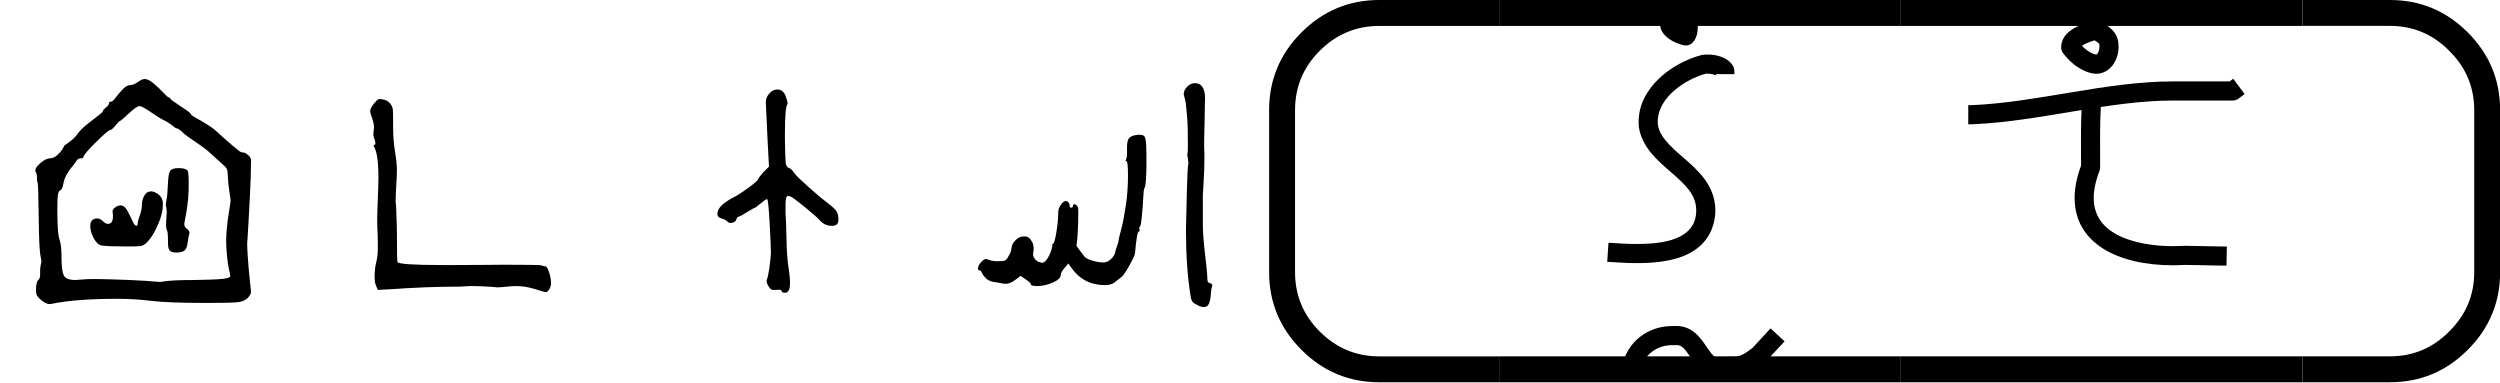
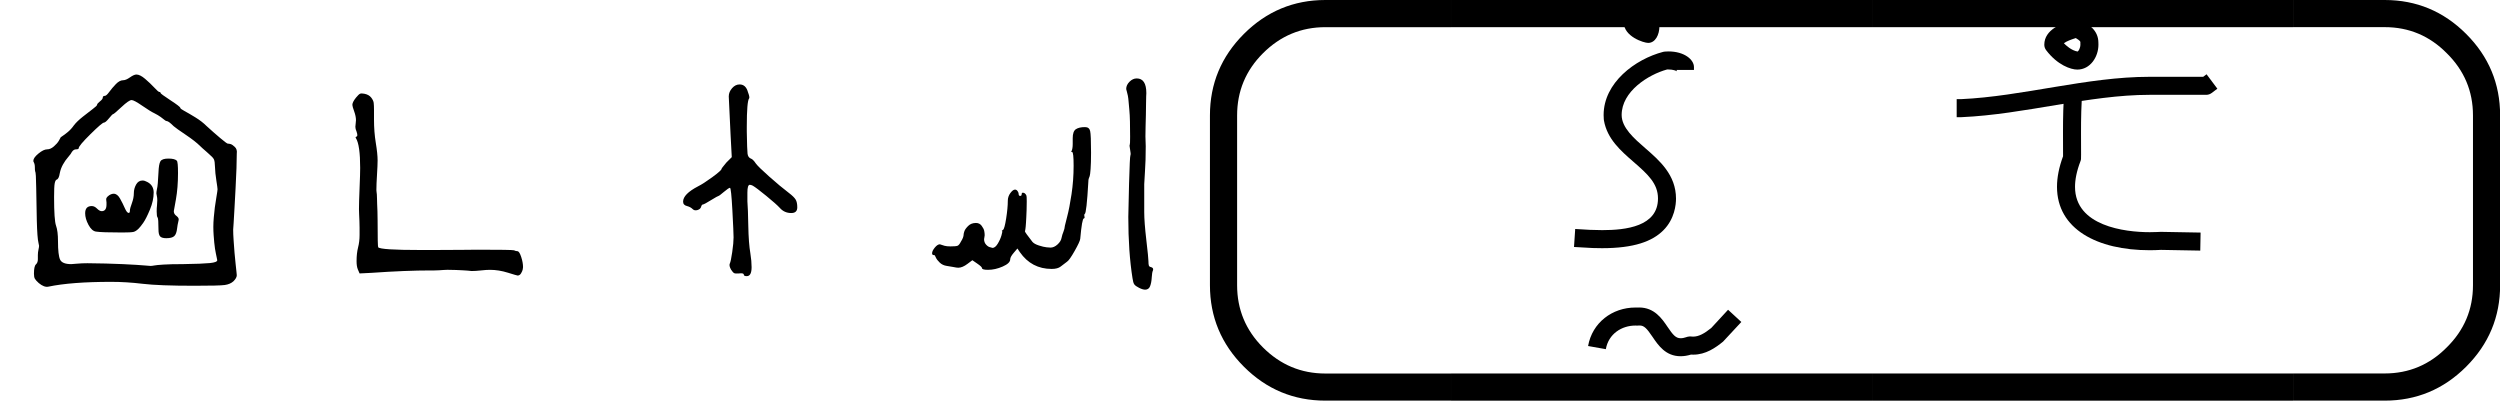
- <svg xmlns="http://www.w3.org/2000/svg" version="1.1" width="6540" height="1000" viewBox="0 0 6540 1000">
-   <path d="M126 137Q126 137 126 151Q126 160 128.0 169.0Q130 178 130 182Q130 184 128 192Q124 208 122.5 266.0Q121 324 120.5 375.0Q120 426 117 430Q116 433 116.0 443.5Q116 454 112 461Q111 462 111 465Q111 475 128.0 489.0Q145 503 157 503Q168 503 179.0 512.5Q190 522 195.5 531.0Q201 540 201 541Q201 543 207.5 547.0Q214 551 225.5 560.5Q237 570 246 583Q256 596 275.5 611.5Q295 627 309.0 637.5Q323 648 323 651Q323 655 332.5 662.5Q342 670 342 675Q342 681 349 681Q354 681 363.5 694.0Q373 707 385.5 720.0Q398 733 410 733Q419 733 432.5 742.5Q446 752 454 752Q466 752 483.0 737.5Q500 723 513.5 708.5Q527 694 530 694Q533 694 533.5 693.5Q534 693 534 691Q534 688 567.0 666.5Q600 645 600 641Q600 638 614.0 630.5Q628 623 650.0 609.5Q672 596 687 581Q711 559 733.0 540.5Q755 522 758 522Q762 522 767.5 520.5Q773 519 781.5 511.0Q790 503 788 489Q788 472 787.0 440.0Q786 408 784.0 374.0Q782 340 780.5 309.0Q779 278 777.5 257.5Q776 237 776 236Q776 221 777.5 199.5Q779 178 780.5 159.0Q782 140 784.0 123.0Q786 106 787.0 95.0Q788 84 788 84Q788 75 777 64Q766 54 748.0 51.5Q730 49 647 49Q529 49 475.0 55.5Q421 62 370 62Q237 62 161 46Q147 43 129 58Q119 67 116.0 72.5Q113 78 113 89Q113 114 119.5 120.0Q126 126 126 137ZM291 124Q320 124 351.5 123.0Q383 122 408.5 121.0Q434 120 455.0 118.5Q476 117 488.5 116.0Q501 115 501 115Q506 115 513.5 116.5Q521 118 544.5 119.5Q568 121 609 121Q674 122 698.5 124.5Q723 127 723 134Q723 134 722.5 136.5Q722 139 721.0 144.0Q720 149 718.5 156.0Q717 163 715.5 172.5Q714 182 713.0 193.0Q712 204 711.0 217.5Q710 231 710 245Q710 259 711.5 276.5Q713 294 715.0 310.0Q717 326 719.5 339.5Q722 353 723.0 361.5Q724 370 724 370Q724 374 720.0 399.5Q716 425 715.5 444.0Q715 463 712.0 469.5Q709 476 696 487Q693 490 686.0 496.0Q679 502 674.0 506.5Q669 511 666 514Q650 530 618.0 551.5Q586 573 578 580Q561 597 555 597Q552 597 548.0 600.5Q544 604 535.0 610.5Q526 617 514 623Q501 629 473.5 648.0Q446 667 438 667Q429 667 404.0 643.5Q379 620 376 620Q374 620 362.5 606.0Q351 592 346 592Q340 592 301.0 553.5Q262 515 262 507Q262 503 253 503Q245 503 239 494Q237 489 227.0 477.5Q217 466 209.5 452.5Q202 439 199 424Q196 404 188 402Q184 400 182.0 389.5Q180 379 180 344Q180 267 186.5 249.0Q193 231 193 197Q193 151 200.0 136.0Q207 121 237 121Q241 121 256.5 122.5Q272 124 291 124Z" transform="translate(0.00,833.33) scale(0.8333,-0.8333)" fill="#000000" />
-   <path d="m 432.427,-300.259 c 0,-4 2.167,-11.833 6.5,-23.5 4.333,-11.667 6.5,-22.833 6.5,-33.5 0,-10 2.5,-19.5 7.5,-28.5 5,-9 12.167,-13.5 21.5,-13.5 4.667,0 10,1.667 16,5 14,7.333 21,19 21,35 0,18 -4.167,37 -12.5,57 -8.333,20 -15.667,34.5 -22,43.5 -6.333,9 -11.5,15.5 -15.5,19.5 -6,6 -11.667,9.667 -17,11 -5.333,1.333 -18,2 -38,2 -45.333,0 -74.333,-1 -87,-3 -9.333,-1.333 -17.667,-8.833 -25,-22.5 -7.333,-13.667 -11,-26.5 -11,-38.5 0,-16 7.333,-24 22,-24 6,0 11.833,2.833 17.5,8.5 5.667,5.667 10.833,8.5 15.5,8.5 10.667,0 16,-7.333 16,-22 v -7 c -1.333,-7.333 -1.333,-12.333 0,-15 1.333,-2.667 4.333,-5.667 9,-9 5.333,-3.333 10.333,-5 15,-5 8,0 15,5.333 21,16 6,10.667 11.333,21.333 16,32 4.667,10.667 9,16 13,16 2.667,0 4,-3 4,-9 z m 95,-126 c 0.667,-18.667 2.833,-31 6.5,-37 3.667,-6 12.5,-9 26.5,-9 14,0 23.333,2.333 28,7 2.667,2.667 4,16.333 4,41 0,32.667 -2.333,62 -7,88 l -7,39 c 0,6.667 3,12 9,16 6,4.667 8.333,9.333 7,14 -2.667,11.333 -4.333,20.333 -5,27 -1.333,12.667 -4.5,21.333 -9.5,26 -5,4.667 -13.833,7 -26.5,7 -10,0 -16.833,-2 -20.5,-6 -3.667,-4 -5.5,-11.667 -5.5,-23 0,-24.667 -1,-38 -3,-40 -2,-2 -3,-8.667 -3,-20 0,-8 0.333,-14.333 1,-19 0.667,-7.333 1,-13.333 1,-18 0,-6 -0.5,-11 -1.5,-15 -1,-4 -1.5,-6.667 -1.5,-8 0,-3.333 0.667,-8.333 2,-15 2,-7.333 3.667,-25.667 5,-55 z" transform="translate(0.00,833.33) scale(0.8333,0.8333)" fill="#000000" />
-   <path d="M178 600Q178 613 172.0 629.5Q166 646 166 651Q166 660 178 675Q187 686 191.5 688.0Q196 690 206 688Q221 685 228.5 675.5Q236 666 237.0 657.5Q238 649 238 634V602Q238 561 244.0 524.5Q250 488 250 466Q250 451 248.0 418.5Q246 386 246 369Q246 369 246.0 367.0Q246 365 246.5 361.5Q247 358 247.5 353.0Q248 348 248.0 339.5Q248 331 248.5 321.0Q249 311 249.5 296.5Q250 282 250 266Q250 179 252 177Q260 168 392 168Q392 168 438.0 168.0Q484 168 532.0 168.5Q580 169 584 169Q698 169 704 167Q710 164 716 164Q722 163 728.0 144.5Q734 126 734 111Q734 109 733.0 103.5Q732 98 727.5 90.5Q723 83 716 83Q714 83 683.5 92.5Q653 102 624 102Q612 102 594.0 100.0Q576 98 562 98Q562 98 558.5 98.5Q555 99 548.0 99.5Q541 100 532.0 100.5Q523 101 510.5 101.5Q498 102 486 102Q485 102 480.5 102.0Q476 102 469.0 101.5Q462 101 454.5 100.5Q447 100 439.5 100.0Q432 100 428 100Q344 100 230 92L190 90L184 104Q180 114 180 131Q180 157 185.0 176.5Q190 196 190 218Q190 218 190.0 225.0Q190 232 190.0 242.5Q190 253 189.5 264.5Q189 276 188.5 287.0Q188 298 188 304Q188 326 190.0 374.0Q192 422 192 441Q192 517 178 540Q176 543 177.0 544.0Q178 545 180.0 545.5Q182 546 182.5 549.5Q183 553 180 562Q176 571 176 578Q176 581 177.0 588.5Q178 596 178 600Z" transform="translate(830.00,833.33) scale(0.8333,-0.8333)" fill="#000000" />
-   <path d="M428 210Q428 226 424.0 300.5Q420 375 416 375Q412 375 396.0 361.5Q380 348 378 348Q376 348 353.0 334.0Q330 320 328 320Q322 320 320 312Q318 304 308.0 301.0Q298 298 292 304Q285 311 274 314Q260 317 260 329Q260 354 310 380Q328 389 358.0 411.0Q388 433 388 438Q388 440 404 459L422 477L418 552Q412 678 412 679Q412 694 423.0 706.5Q434 719 448 719Q469 719 476 693Q482 677 480 673Q472 664 472 578V562Q473 500 474.5 488.5Q476 477 484 473Q493 470 502 456Q510 445 546.5 412.5Q583 380 612 358Q629 345 634.5 336.0Q640 327 640 310Q640 291 620 291Q597 291 582 308Q570 321 537.0 348.0Q504 375 492 382Q486 385 482 385Q474 385 474 359Q474 342 474 330Q476 306 477.0 248.5Q478 191 484 156Q488 131 488 111Q488 81 472 81Q462 81 462 86Q462 92 446 90Q434 89 430.0 91.0Q426 93 420 102Q412 116 415.5 123.0Q419 130 423.5 161.0Q428 192 428 210Z" transform="translate(1660.00,833.33) scale(0.8333,-0.8333)" fill="#000000" />
-   <path d="M550 540Q550 563 560.5 570.0Q571 577 591 577Q605 577 608.0 564.0Q611 551 611 492Q611 457 609.5 437.5Q608 418 606.5 414.0Q605 410 603.5 406.0Q602 402 602 395Q596 290 590 288Q588 287 588.5 283.0Q589 279 589.5 276.5Q590 274 587 273Q581 273 575 205Q574 196 556.5 165.0Q539 134 531 129Q525 125 510 113Q500 105 480 105Q413 105 374 161L366 173L354 159Q342 145 342 137Q342 124 317.0 113.0Q292 102 268 102Q248 102 248 108Q248 112 232 123L216 134L200 122Q183 109 169 109Q164 109 152.0 111.5Q140 114 131 115Q117 117 107.5 126.0Q98 135 94.5 143.0Q91 151 90 151H88Q82 151 82 157Q82 165 91.0 176.0Q100 187 108 187Q109 187 112.5 185.5Q116 184 123.5 182.0Q131 180 143 180Q161 180 166.5 182.0Q172 184 178 196Q187 210 187 220Q187 223 189.5 230.5Q192 238 202.0 248.0Q212 258 228 258Q240 258 247.0 248.5Q254 239 255.5 231.5Q257 224 257 217Q257 216 256.5 213.5Q256 211 256.0 210.0Q256 209 255.5 207.0Q255 205 255 204Q255 193 262.0 185.5Q269 178 276 177L283 175Q292 175 300.5 189.0Q309 203 313.0 217.0Q317 231 315 231Q312 231 318 235Q323 238 328.5 273.0Q334 308 334 332Q334 346 342.5 357.5Q351 369 358 369Q363 369 366.5 364.0Q370 359 370 355Q370 348 375.0 348.0Q380 348 380 353Q380 362 390 357Q394 354 396 349Q397 347 397 329Q397 314 396.5 300.5Q396 287 395.5 277.0Q395 267 394.5 259.0Q394 251 393.5 246.0Q393 241 392.5 237.5Q392 234 391.5 232.0Q391 230 391 230Q391 227 416 195Q422 188 437.5 183.0Q453 178 463.0 177.0Q473 176 476 176Q488 176 499.5 186.5Q511 197 513 209Q515 219 519.0 228.5Q523 238 524 249Q524 251 531.5 279.0Q539 307 546.0 353.5Q553 400 553 448Q553 494 548 494Q545 494 545 495Q545 495 546.5 498.0Q548 501 549.0 507.0Q550 513 550 521ZM763 739Q795 739 795 690Q795 690 794.5 679.5Q794 669 794.0 652.5Q794 636 793.5 617.0Q793 598 792.5 578.5Q792 559 792 546Q793 519 793 513Q793 465 790.5 430.0Q788 395 788 387V294Q788 261 795.0 201.0Q802 141 802 131Q802 120 803.5 116.0Q805 112 811 111Q820 108 817 100Q814 94 813.0 76.5Q812 59 807.5 47.5Q803 36 791 36Q783 36 771 42Q759 48 755.0 53.5Q751 59 749 74Q735 162 735 278Q735 298 737.5 388.5Q740 479 742 483Q744 487 741.0 502.0Q738 517 740 519Q741 520 741 545Q741 572 740.5 595.0Q740 618 738.5 633.5Q737 649 736.0 661.5Q735 674 733.5 681.5Q732 689 730.5 694.0Q729 699 728.5 701.5Q728 704 728 704Q728 717 739.0 728.0Q750 739 763 739Z" transform="translate(2490.00,833.33) scale(0.8333,-0.8333)" fill="#000000" />
-   <path d="M 24.638,12.488 H 20.722 q -1.482,0 -2.54,-1.058 -1.058,-1.058 -1.058,-2.54 V 3.598 q 0,-1.482 1.058,-2.54 Q 19.241,4e-6 20.722,4e-6 h 3.916 V 0.847 H 20.722 q -1.132,0 -1.947,0.815 -0.804,0.804 -0.804,1.937 v 5.292 q 0,1.132 0.804,1.937 0.815,0.815 1.947,0.815 h 3.916 z" transform="translate(1948.81,0.00) scale(80.0747,80.0747)" fill="#000000" />
-   <path d="M 75.015,0.847 V 4e-6 h 13.123 v 0.847 z m 0,11.642 v -0.847 h 13.123 v 0.847 z" transform="translate(-2085.08,0.00) scale(80.0747,80.0747)" fill="#000000" />
-   <path d="M 75.015,0.847 V 4e-6 h 13.123 v 0.847 z m 0,11.642 v -0.847 h 13.123 v 0.847 z" transform="translate(-1034.24,0.00) scale(80.0747,80.0747)" fill="#000000" />
-   <path d="m 87.715,4e-6 h 2.857 q 1.482,0 2.54,1.058 1.058,1.058 1.058,2.54 v 5.292 q 0,1.482 -1.058,2.54 -1.058,1.058 -2.54,1.058 h -2.857 v -0.847 h 2.857 q 1.132,0 1.937,-0.815 0.815,-0.804 0.815,-1.937 V 3.598 q 0,-1.132 -0.815,-1.937 -0.804,-0.815 -1.937,-0.815 h -2.857 z" transform="translate(-1000.34,0.00) scale(80.0747,80.0747)" fill="#000000" />
-   <path d="M 427.60,902.87 C 389.78,902.87 353.14,925.73 345.61,968.37 C 345.61,968.37 296.38,959.68 296.39,959.63 C 307.82,894.86 363.43,852.88 427.55,852.88 C 429.20,852.88 430.85,852.91 432.51,852.97 C 434.36,852.84 436.19,852.78 437.99,852.78 C 480.36,852.78 501.45,883.93 516.73,906.51 C 531.67,928.57 539.40,938.05 553.12,938.05 C 564.33,938.05 570.54,933.00 579.00,933.00 C 582.08,933.00 583.38,933.56 587.73,933.56 C 603.39,933.56 618.75,925.01 637.89,909.68 L 684.62,859.05 L 721.38,892.95 C 672.14,946.30 672.14,946.30 670.72,947.44 C 649.72,964.45 622.72,983.58 588.06,983.58 C 586.01,983.58 583.93,983.51 581.83,983.38 C 571.83,986.40 562.14,987.94 552.89,987.94 C 511.48,987.94 490.96,957.64 475.30,934.51 C 458.85,910.21 451.66,902.71 439.15,902.71 C 436.30,902.71 435.16,903.00 433.00,903.00 C 432.95,903.00 429.39,902.87 427.60,902.87  Z M 463.00,119.00 C 450.73,119.00 395.37,101.32 395.37,62.11 C 395.37,52.70 398.92,44.22 403.57,38.02 L 401.79,32.06 L 413.64,28.51 C 420.12,24.04 428.56,21.00 435.00,21.00 C 435.85,21.00 436.71,21.05 437.56,21.14 C 438.47,20.87 439.92,20.51 442.59,20.51 C 451.27,20.51 456.09,23.30 458.35,24.77 C 468.23,25.64 476.86,28.46 484.18,35.78 C 491.41,43.00 494.18,52.76 494.18,61.57 C 494.18,62.64 494.14,63.69 494.06,64.73 C 494.16,66.89 494.27,69.36 494.27,72.08 C 494.27,96.97 482.63,119.00 463.00,119.00  Z M 519.20,142.62 C 563.42,142.62 590.00,165.34 590.00,186.00 L 590.00,194.00 L 541.73,194.00 C 542.00,195.38 542.27,196.76 542.95,197.74 C 540.81,196.28 532.41,192.66 518.53,192.66 C 517.38,192.66 516.28,192.69 515.24,192.74 C 463.42,206.95 389.46,253.45 389.46,318.95 C 389.46,354.12 424.15,384.23 455.23,411.20 C 494.33,445.13 540.22,484.96 540.22,550.82 C 540.22,566.94 536.74,607.11 505.05,638.79 C 474.37,669.47 423.97,688.31 335.16,688.31 C 319.56,688.31 306.63,688.20 257.34,684.94 C 257.34,684.94 260.63,635.06 260.66,635.06 C 291.88,637.12 312.69,638.24 335.52,638.24 C 401.15,638.24 490.24,628.10 490.24,550.46 C 490.24,509.06 462.15,483.41 422.49,449.00 C 387.42,418.56 349.44,385.60 340.39,334.38 C 340.36,334.23 339.47,328.38 339.47,318.99 C 339.47,229.47 426.73,164.12 504.67,143.81 C 506.02,143.46 510.20,142.62 519.20,142.62 Z" transform="translate(3947.12,0.00) scale(1,1)" fill="#000000" />
-   <path d="M 394.00,124.00 C 394.00,81.45 444.29,65.03 462.44,59.10 C 462.44,59.10 462.90,53.08 462.93,53.08 C 494.27,55.49 494.27,55.49 498.95,58.04 C 514.72,66.62 544.03,82.57 544.03,118.54 C 544.03,118.87 544.02,119.19 544.02,119.52 C 544.10,120.95 544.14,122.38 544.14,123.81 C 544.14,157.82 521.51,193.00 485.48,193.00 C 467.69,193.00 430.32,180.54 399.02,139.03 C 395.68,134.60 394.00,129.30 394.00,124.00  Z M 486.35,142.95 C 488.73,142.04 494.13,133.57 494.13,123.32 C 494.13,121.96 494.00,121.60 494.00,120.00 C 494.00,118.93 494.08,118.15 494.08,117.18 C 494.08,115.59 494.08,113.18 481.33,105.54 C 468.40,109.74 456.48,113.88 448.31,119.91 C 453.65,125.47 469.09,140.05 486.35,142.95  Z M 446.02,428.68 C 446.02,427.98 445.86,367.32 445.86,366.70 C 445.86,326.74 446.47,286.29 450.11,245.75 C 450.11,245.75 499.90,250.22 499.89,250.25 C 496.44,288.67 495.85,328.01 495.85,367.85 C 495.85,368.62 496.01,428.05 496.01,428.66 C 496.01,441.70 496.01,442.63 494.33,446.99 C 483.61,474.89 479.21,498.48 479.21,518.20 C 479.21,626.87 616.98,643.92 686.53,643.92 C 703.77,643.92 715.09,643.00 717.00,643.00 L 827.46,645.01 C 827.46,645.01 826.55,694.99 826.54,694.99 C 717.52,693.01 717.52,693.01 717.52,693.01 C 707.08,693.62 696.55,693.94 685.98,693.94 C 541.10,693.94 429.22,635.50 429.22,518.13 C 429.22,492.19 434.72,463.99 446.01,433.40 C 446.02,431.83 446.02,430.26 446.02,428.68  Z M 162.45,275.00 C 332.96,267.45 512.54,213.00 685.47,213.00 C 685.98,213.00 686.49,213.00 687.00,213.00 C 687.04,213.00 802.32,213.00 834.66,213.00 L 844.02,205.98 C 844.02,205.98 874.02,245.99 873.98,246.02 C 857.98,258.02 857.98,258.02 857.98,258.02 C 853.56,261.34 848.28,263.00 843.00,263.00 L 685.59,263.00 C 518.31,263.00 339.14,317.32 164.10,324.97 C 163.73,324.99 163.37,325.00 163.00,325.00 L 151.00,325.00 L 151.00,275.00 L 162.45,275.00 Z" transform="translate(4997.97,0.00) scale(1,1)" fill="#000000" />
+ <svg xmlns="http://www.w3.org/2000/svg" version="1.1" width="6240" height="1000" viewBox="0 0 6240 1000">
+   <path d="M126 137Q126 137 126 151Q126 160 128.0 169.0Q130 178 130 182Q130 184 128 192Q124 208 122.5 266.0Q121 324 120.5 375.0Q120 426 117 430Q116 433 116.0 443.5Q116 454 112 461Q111 462 111 465Q111 475 128.0 489.0Q145 503 157 503Q168 503 179.0 512.5Q190 522 195.5 531.0Q201 540 201 541Q201 543 207.5 547.0Q214 551 225.5 560.5Q237 570 246 583Q256 596 275.5 611.5Q295 627 309.0 637.5Q323 648 323 651Q323 655 332.5 662.5Q342 670 342 675Q342 681 349 681Q354 681 363.5 694.0Q373 707 385.5 720.0Q398 733 410 733Q419 733 432.5 742.5Q446 752 454 752Q466 752 483.0 737.5Q500 723 513.5 708.5Q527 694 530 694Q533 694 533.5 693.5Q534 693 534 691Q534 688 567.0 666.5Q600 645 600 641Q600 638 614.0 630.5Q628 623 650.0 609.5Q672 596 687 581Q711 559 733.0 540.5Q755 522 758 522Q762 522 767.5 520.5Q773 519 781.5 511.0Q790 503 788 489Q788 472 787.0 440.0Q786 408 784.0 374.0Q782 340 780.5 309.0Q779 278 777.5 257.5Q776 237 776 236Q776 221 777.5 199.5Q779 178 780.5 159.0Q782 140 784.0 123.0Q786 106 787.0 95.0Q788 84 788 84Q788 75 777 64Q766 54 748.0 51.5Q730 49 647 49Q529 49 475.0 55.5Q421 62 370 62Q237 62 161 46Q147 43 129 58Q119 67 116.0 72.5Q113 78 113 89Q113 114 119.5 120.0Q126 126 126 137ZM291 124Q320 124 351.5 123.0Q383 122 408.5 121.0Q434 120 455.0 118.5Q476 117 488.5 116.0Q501 115 501 115Q506 115 513.5 116.5Q521 118 544.5 119.5Q568 121 609 121Q674 122 698.5 124.5Q723 127 723 134Q723 134 722.5 136.5Q722 139 721.0 144.0Q720 149 718.5 156.0Q717 163 715.5 172.5Q714 182 713.0 193.0Q712 204 711.0 217.5Q710 231 710 245Q710 259 711.5 276.5Q713 294 715.0 310.0Q717 326 719.5 339.5Q722 353 723.0 361.5Q724 370 724 370Q724 374 720.0 399.5Q716 425 715.5 444.0Q715 463 712.0 469.5Q709 476 696 487Q693 490 686.0 496.0Q679 502 674.0 506.5Q669 511 666 514Q650 530 618.0 551.5Q586 573 578 580Q561 597 555 597Q552 597 548.0 600.5Q544 604 535.0 610.5Q526 617 514 623Q501 629 473.5 648.0Q446 667 438 667Q429 667 404.0 643.5Q379 620 376 620Q374 620 362.5 606.0Q351 592 346 592Q340 592 301.0 553.5Q262 515 262 507Q262 503 253 503Q245 503 239 494Q237 489 227.0 477.5Q217 466 209.5 452.5Q202 439 199 424Q196 404 188 402Q184 400 182.0 389.5Q180 379 180 344Q180 267 186.5 249.0Q193 231 193 197Q193 151 200.0 136.0Q207 121 237 121Q241 121 256.5 122.5Q272 124 291 124Z" transform="translate(0.00,750.00) scale(0.75,-0.75)" fill="#000000" />
+   <path d="m 432.427,-300.259 c 0,-4 2.167,-11.833 6.5,-23.5 4.333,-11.667 6.5,-22.833 6.5,-33.5 0,-10 2.5,-19.5 7.5,-28.5 5,-9 12.167,-13.5 21.5,-13.5 4.667,0 10,1.667 16,5 14,7.333 21,19 21,35 0,18 -4.167,37 -12.5,57 -8.333,20 -15.667,34.5 -22,43.5 -6.333,9 -11.5,15.5 -15.5,19.5 -6,6 -11.667,9.667 -17,11 -5.333,1.333 -18,2 -38,2 -45.333,0 -74.333,-1 -87,-3 -9.333,-1.333 -17.667,-8.833 -25,-22.5 -7.333,-13.667 -11,-26.5 -11,-38.5 0,-16 7.333,-24 22,-24 6,0 11.833,2.833 17.5,8.5 5.667,5.667 10.833,8.5 15.5,8.5 10.667,0 16,-7.333 16,-22 v -7 c -1.333,-7.333 -1.333,-12.333 0,-15 1.333,-2.667 4.333,-5.667 9,-9 5.333,-3.333 10.333,-5 15,-5 8,0 15,5.333 21,16 6,10.667 11.333,21.333 16,32 4.667,10.667 9,16 13,16 2.667,0 4,-3 4,-9 z m 95,-126 c 0.667,-18.667 2.833,-31 6.5,-37 3.667,-6 12.5,-9 26.5,-9 14,0 23.333,2.333 28,7 2.667,2.667 4,16.333 4,41 0,32.667 -2.333,62 -7,88 l -7,39 c 0,6.667 3,12 9,16 6,4.667 8.333,9.333 7,14 -2.667,11.333 -4.333,20.333 -5,27 -1.333,12.667 -4.5,21.333 -9.5,26 -5,4.667 -13.833,7 -26.5,7 -10,0 -16.833,-2 -20.5,-6 -3.667,-4 -5.5,-11.667 -5.5,-23 0,-24.667 -1,-38 -3,-40 -2,-2 -3,-8.667 -3,-20 0,-8 0.333,-14.333 1,-19 0.667,-7.333 1,-13.333 1,-18 0,-6 -0.5,-11 -1.5,-15 -1,-4 -1.5,-6.667 -1.5,-8 0,-3.333 0.667,-8.333 2,-15 2,-7.333 3.667,-25.667 5,-55 z" transform="translate(0.00,750.00) scale(0.75,0.75)" fill="#000000" />
+   <path d="M178 600Q178 613 172.0 629.5Q166 646 166 651Q166 660 178 675Q187 686 191.5 688.0Q196 690 206 688Q221 685 228.5 675.5Q236 666 237.0 657.5Q238 649 238 634V602Q238 561 244.0 524.5Q250 488 250 466Q250 451 248.0 418.5Q246 386 246 369Q246 369 246.0 367.0Q246 365 246.5 361.5Q247 358 247.5 353.0Q248 348 248.0 339.5Q248 331 248.5 321.0Q249 311 249.5 296.5Q250 282 250 266Q250 179 252 177Q260 168 392 168Q392 168 438.0 168.0Q484 168 532.0 168.5Q580 169 584 169Q698 169 704 167Q710 164 716 164Q722 163 728.0 144.5Q734 126 734 111Q734 109 733.0 103.5Q732 98 727.5 90.5Q723 83 716 83Q714 83 683.5 92.5Q653 102 624 102Q612 102 594.0 100.0Q576 98 562 98Q562 98 558.5 98.5Q555 99 548.0 99.5Q541 100 532.0 100.5Q523 101 510.5 101.5Q498 102 486 102Q485 102 480.5 102.0Q476 102 469.0 101.5Q462 101 454.5 100.5Q447 100 439.5 100.0Q432 100 428 100Q344 100 230 92L190 90L184 104Q180 114 180 131Q180 157 185.0 176.5Q190 196 190 218Q190 218 190.0 225.0Q190 232 190.0 242.5Q190 253 189.5 264.5Q189 276 188.5 287.0Q188 298 188 304Q188 326 190.0 374.0Q192 422 192 441Q192 517 178 540Q176 543 177.0 544.0Q178 545 180.0 545.5Q182 546 182.5 549.5Q183 553 180 562Q176 571 176 578Q176 581 177.0 588.5Q178 596 178 600Z" transform="translate(755.00,750.00) scale(0.75,-0.75)" fill="#000000" />
+   <path d="M428 210Q428 226 424.0 300.5Q420 375 416 375Q412 375 396.0 361.5Q380 348 378 348Q376 348 353.0 334.0Q330 320 328 320Q322 320 320 312Q318 304 308.0 301.0Q298 298 292 304Q285 311 274 314Q260 317 260 329Q260 354 310 380Q328 389 358.0 411.0Q388 433 388 438Q388 440 404 459L422 477L418 552Q412 678 412 679Q412 694 423.0 706.5Q434 719 448 719Q469 719 476 693Q482 677 480 673Q472 664 472 578V562Q473 500 474.5 488.5Q476 477 484 473Q493 470 502 456Q510 445 546.5 412.5Q583 380 612 358Q629 345 634.5 336.0Q640 327 640 310Q640 291 620 291Q597 291 582 308Q570 321 537.0 348.0Q504 375 492 382Q486 385 482 385Q474 385 474 359Q474 342 474 330Q476 306 477.0 248.5Q478 191 484 156Q488 131 488 111Q488 81 472 81Q462 81 462 86Q462 92 446 90Q434 89 430.0 91.0Q426 93 420 102Q412 116 415.5 123.0Q419 130 423.5 161.0Q428 192 428 210Z" transform="translate(1510.00,750.00) scale(0.75,-0.75)" fill="#000000" />
+   <path d="M550 540Q550 563 560.5 570.0Q571 577 591 577Q605 577 608.0 564.0Q611 551 611 492Q611 457 609.5 437.5Q608 418 606.5 414.0Q605 410 603.5 406.0Q602 402 602 395Q596 290 590 288Q588 287 588.5 283.0Q589 279 589.5 276.5Q590 274 587 273Q581 273 575 205Q574 196 556.5 165.0Q539 134 531 129Q525 125 510 113Q500 105 480 105Q413 105 374 161L366 173L354 159Q342 145 342 137Q342 124 317.0 113.0Q292 102 268 102Q248 102 248 108Q248 112 232 123L216 134L200 122Q183 109 169 109Q164 109 152.0 111.5Q140 114 131 115Q117 117 107.5 126.0Q98 135 94.5 143.0Q91 151 90 151H88Q82 151 82 157Q82 165 91.0 176.0Q100 187 108 187Q109 187 112.5 185.5Q116 184 123.5 182.0Q131 180 143 180Q161 180 166.5 182.0Q172 184 178 196Q187 210 187 220Q187 223 189.5 230.5Q192 238 202.0 248.0Q212 258 228 258Q240 258 247.0 248.5Q254 239 255.5 231.5Q257 224 257 217Q257 216 256.5 213.5Q256 211 256.0 210.0Q256 209 255.5 207.0Q255 205 255 204Q255 193 262.0 185.5Q269 178 276 177L283 175Q292 175 300.5 189.0Q309 203 313.0 217.0Q317 231 315 231Q312 231 318 235Q323 238 328.5 273.0Q334 308 334 332Q334 346 342.5 357.5Q351 369 358 369Q363 369 366.5 364.0Q370 359 370 355Q370 348 375.0 348.0Q380 348 380 353Q380 362 390 357Q394 354 396 349Q397 347 397 329Q397 314 396.5 300.5Q396 287 395.5 277.0Q395 267 394.5 259.0Q394 251 393.5 246.0Q393 241 392.5 237.5Q392 234 391.5 232.0Q391 230 391 230Q391 227 416 195Q422 188 437.5 183.0Q453 178 463.0 177.0Q473 176 476 176Q488 176 499.5 186.5Q511 197 513 209Q515 219 519.0 228.5Q523 238 524 249Q524 251 531.5 279.0Q539 307 546.0 353.5Q553 400 553 448Q553 494 548 494Q545 494 545 495Q545 495 546.5 498.0Q548 501 549.0 507.0Q550 513 550 521ZM763 739Q795 739 795 690Q795 690 794.5 679.5Q794 669 794.0 652.5Q794 636 793.5 617.0Q793 598 792.5 578.5Q792 559 792 546Q793 519 793 513Q793 465 790.5 430.0Q788 395 788 387V294Q788 261 795.0 201.0Q802 141 802 131Q802 120 803.5 116.0Q805 112 811 111Q820 108 817 100Q814 94 813.0 76.5Q812 59 807.5 47.5Q803 36 791 36Q783 36 771 42Q759 48 755.0 53.5Q751 59 749 74Q735 162 735 278Q735 298 737.5 388.5Q740 479 742 483Q744 487 741.0 502.0Q738 517 740 519Q741 520 741 545Q741 572 740.5 595.0Q740 618 738.5 633.5Q737 649 736.0 661.5Q735 674 733.5 681.5Q732 689 730.5 694.0Q729 699 728.5 701.5Q728 704 728 704Q728 717 739.0 728.0Q750 739 763 739Z" transform="translate(2265.00,750.00) scale(0.75,-0.75)" fill="#000000" />
+   <path d="M 24.638,12.488 H 20.722 q -1.482,0 -2.54,-1.058 -1.058,-1.058 -1.058,-2.54 V 3.598 q 0,-1.482 1.058,-2.54 Q 19.241,4e-6 20.722,4e-6 h 3.916 V 0.847 H 20.722 q -1.132,0 -1.947,0.815 -0.804,0.804 -0.804,1.937 v 5.292 q 0,1.132 0.804,1.937 0.815,0.815 1.947,0.815 h 3.916 z" transform="translate(1648.81,0.00) scale(80.0747,80.0747)" fill="#000000" />
+   <path d="M 75.015,0.847 V 4e-6 h 13.123 v 0.847 z m 0,11.642 v -0.847 h 13.123 v 0.847 z" transform="translate(-2385.08,0.00) scale(80.0747,80.0747)" fill="#000000" />
+   <path d="M 75.015,0.847 V 4e-6 h 13.123 v 0.847 z m 0,11.642 v -0.847 h 13.123 v 0.847 z" transform="translate(-1334.24,0.00) scale(80.0747,80.0747)" fill="#000000" />
+   <path d="m 87.715,4e-6 h 2.857 q 1.482,0 2.54,1.058 1.058,1.058 1.058,2.54 v 5.292 q 0,1.482 -1.058,2.54 -1.058,1.058 -2.54,1.058 h -2.857 v -0.847 h 2.857 q 1.132,0 1.937,-0.815 0.815,-0.804 0.815,-1.937 V 3.598 q 0,-1.132 -0.815,-1.937 -0.804,-0.815 -1.937,-0.815 h -2.857 z" transform="translate(-1300.34,0.00) scale(80.0747,80.0747)" fill="#000000" />
+   <path d="M 427.60,902.87 C 389.78,902.87 353.14,925.73 345.61,968.37 C 345.61,968.37 296.38,959.68 296.39,959.63 C 307.82,894.86 363.43,852.88 427.55,852.88 C 429.20,852.88 430.85,852.91 432.51,852.97 C 434.36,852.84 436.19,852.78 437.99,852.78 C 480.36,852.78 501.45,883.93 516.73,906.51 C 531.67,928.57 539.40,938.05 553.12,938.05 C 564.33,938.05 570.54,933.00 579.00,933.00 C 582.08,933.00 583.38,933.56 587.73,933.56 C 603.39,933.56 618.75,925.01 637.89,909.68 L 684.62,859.05 L 721.38,892.95 C 672.14,946.30 672.14,946.30 670.72,947.44 C 649.72,964.45 622.72,983.58 588.06,983.58 C 586.01,983.58 583.93,983.51 581.83,983.38 C 571.83,986.40 562.14,987.94 552.89,987.94 C 511.48,987.94 490.96,957.64 475.30,934.51 C 458.85,910.21 451.66,902.71 439.15,902.71 C 436.30,902.71 435.16,903.00 433.00,903.00 C 432.95,903.00 429.39,902.87 427.60,902.87  Z M 463.00,119.00 C 450.73,119.00 395.37,101.32 395.37,62.11 C 395.37,52.70 398.92,44.22 403.57,38.02 L 401.79,32.06 L 413.64,28.51 C 420.12,24.04 428.56,21.00 435.00,21.00 C 435.85,21.00 436.71,21.05 437.56,21.14 C 438.47,20.87 439.92,20.51 442.59,20.51 C 451.27,20.51 456.09,23.30 458.35,24.77 C 468.23,25.64 476.86,28.46 484.18,35.78 C 491.41,43.00 494.18,52.76 494.18,61.57 C 494.18,62.64 494.14,63.69 494.06,64.73 C 494.16,66.89 494.27,69.36 494.27,72.08 C 494.27,96.97 482.63,119.00 463.00,119.00  Z M 519.20,142.62 C 563.42,142.62 590.00,165.34 590.00,186.00 L 590.00,194.00 L 541.73,194.00 C 542.00,195.38 542.27,196.76 542.95,197.74 C 540.81,196.28 532.41,192.66 518.53,192.66 C 517.38,192.66 516.28,192.69 515.24,192.74 C 463.42,206.95 389.46,253.45 389.46,318.95 C 389.46,354.12 424.15,384.23 455.23,411.20 C 494.33,445.13 540.22,484.96 540.22,550.82 C 540.22,566.94 536.74,607.11 505.05,638.79 C 474.37,669.47 423.97,688.31 335.16,688.31 C 319.56,688.31 306.63,688.20 257.34,684.94 C 257.34,684.94 260.63,635.06 260.66,635.06 C 291.88,637.12 312.69,638.24 335.52,638.24 C 401.15,638.24 490.24,628.10 490.24,550.46 C 490.24,509.06 462.15,483.41 422.49,449.00 C 387.42,418.56 349.44,385.60 340.39,334.38 C 340.36,334.23 339.47,328.38 339.47,318.99 C 339.47,229.47 426.73,164.12 504.67,143.81 C 506.02,143.46 510.20,142.62 519.20,142.62 Z" transform="translate(3697.12,0.00) scale(0.9,0.9)" fill="#000000" />
+   <path d="M 394.00,124.00 C 394.00,81.45 444.29,65.03 462.44,59.10 C 462.44,59.10 462.90,53.08 462.93,53.08 C 494.27,55.49 494.27,55.49 498.95,58.04 C 514.72,66.62 544.03,82.57 544.03,118.54 C 544.03,118.87 544.02,119.19 544.02,119.52 C 544.10,120.95 544.14,122.38 544.14,123.81 C 544.14,157.82 521.51,193.00 485.48,193.00 C 467.69,193.00 430.32,180.54 399.02,139.03 C 395.68,134.60 394.00,129.30 394.00,124.00  Z M 486.35,142.95 C 488.73,142.04 494.13,133.57 494.13,123.32 C 494.13,121.96 494.00,121.60 494.00,120.00 C 494.00,118.93 494.08,118.15 494.08,117.18 C 494.08,115.59 494.08,113.18 481.33,105.54 C 468.40,109.74 456.48,113.88 448.31,119.91 C 453.65,125.47 469.09,140.05 486.35,142.95  Z M 446.02,428.68 C 446.02,427.98 445.86,367.32 445.86,366.70 C 445.86,326.74 446.47,286.29 450.11,245.75 C 450.11,245.75 499.90,250.22 499.89,250.25 C 496.44,288.67 495.85,328.01 495.85,367.85 C 495.85,368.62 496.01,428.05 496.01,428.66 C 496.01,441.70 496.01,442.63 494.33,446.99 C 483.61,474.89 479.21,498.48 479.21,518.20 C 479.21,626.87 616.98,643.92 686.53,643.92 C 703.77,643.92 715.09,643.00 717.00,643.00 L 827.46,645.01 C 827.46,645.01 826.55,694.99 826.54,694.99 C 717.52,693.01 717.52,693.01 717.52,693.01 C 707.08,693.62 696.55,693.94 685.98,693.94 C 541.10,693.94 429.22,635.50 429.22,518.13 C 429.22,492.19 434.72,463.99 446.01,433.40 C 446.02,431.83 446.02,430.26 446.02,428.68  Z M 162.45,275.00 C 332.96,267.45 512.54,213.00 685.47,213.00 C 685.98,213.00 686.49,213.00 687.00,213.00 C 687.04,213.00 802.32,213.00 834.66,213.00 L 844.02,205.98 C 844.02,205.98 874.02,245.99 873.98,246.02 C 857.98,258.02 857.98,258.02 857.98,258.02 C 853.56,261.34 848.28,263.00 843.00,263.00 L 685.59,263.00 C 518.31,263.00 339.14,317.32 164.10,324.97 C 163.73,324.99 163.37,325.00 163.00,325.00 L 151.00,325.00 L 151.00,275.00 L 162.45,275.00 Z" transform="translate(4747.97,0.00) scale(0.9,0.9)" fill="#000000" />
</svg>
